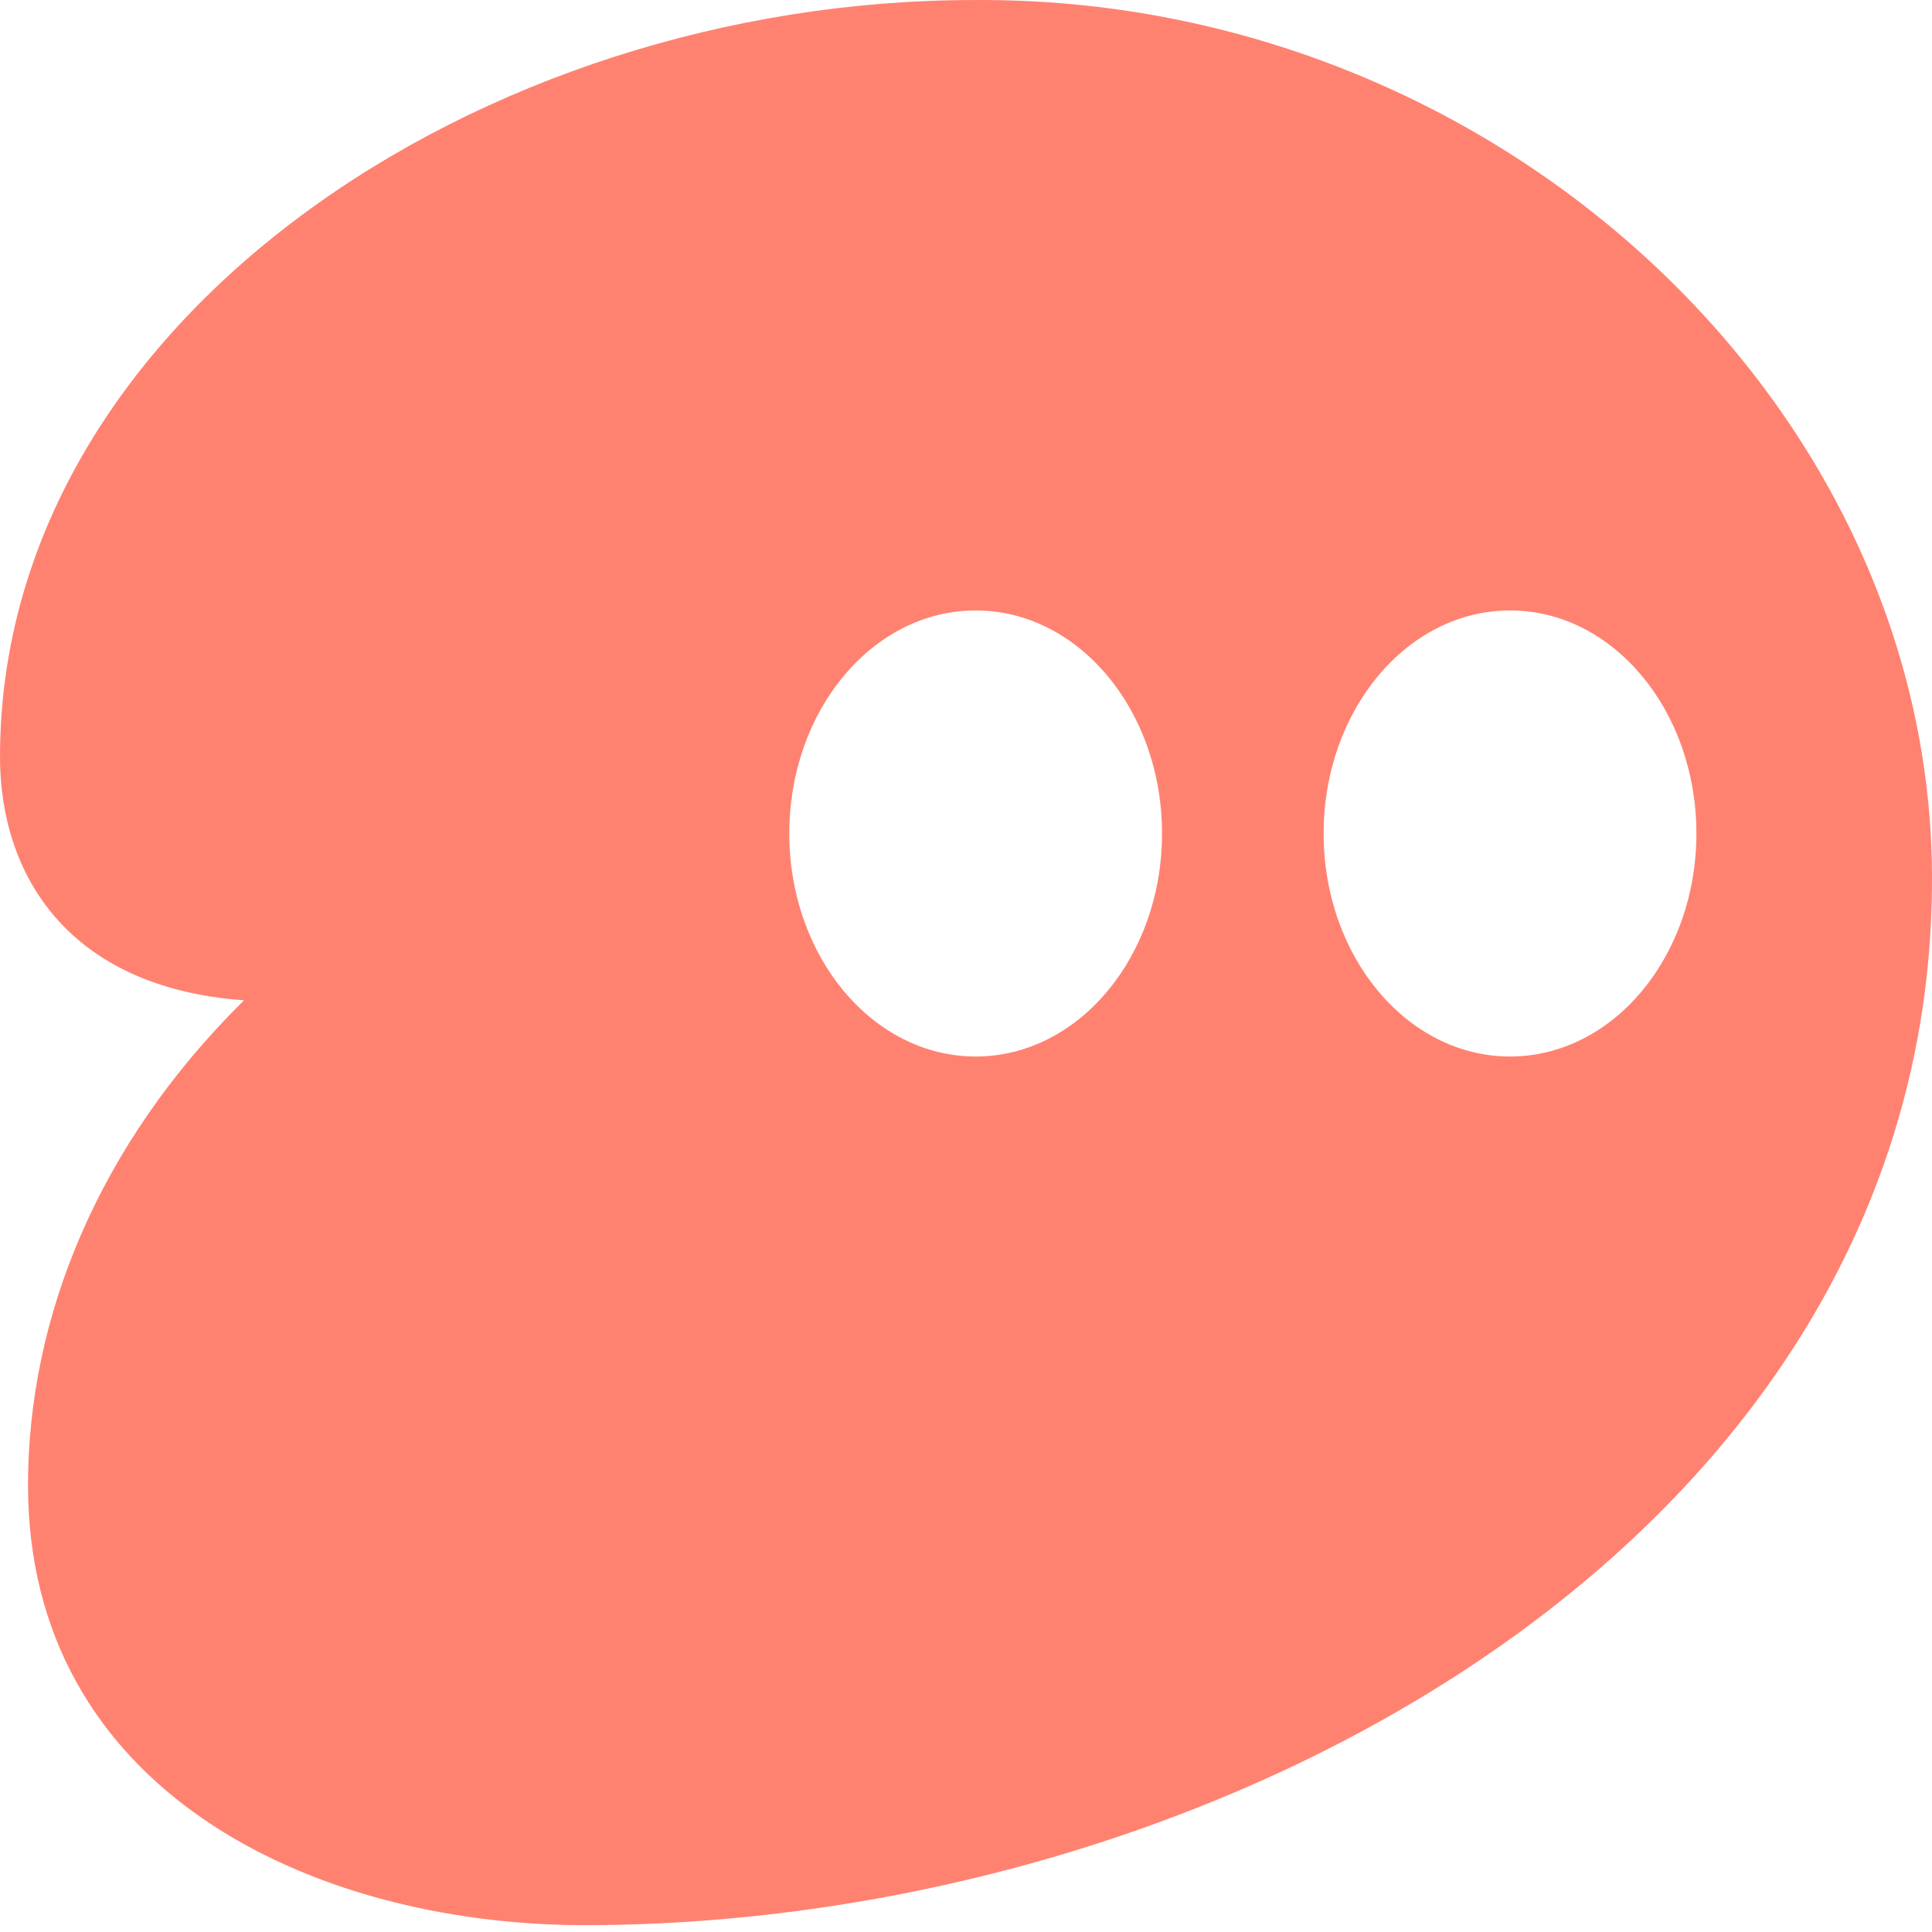
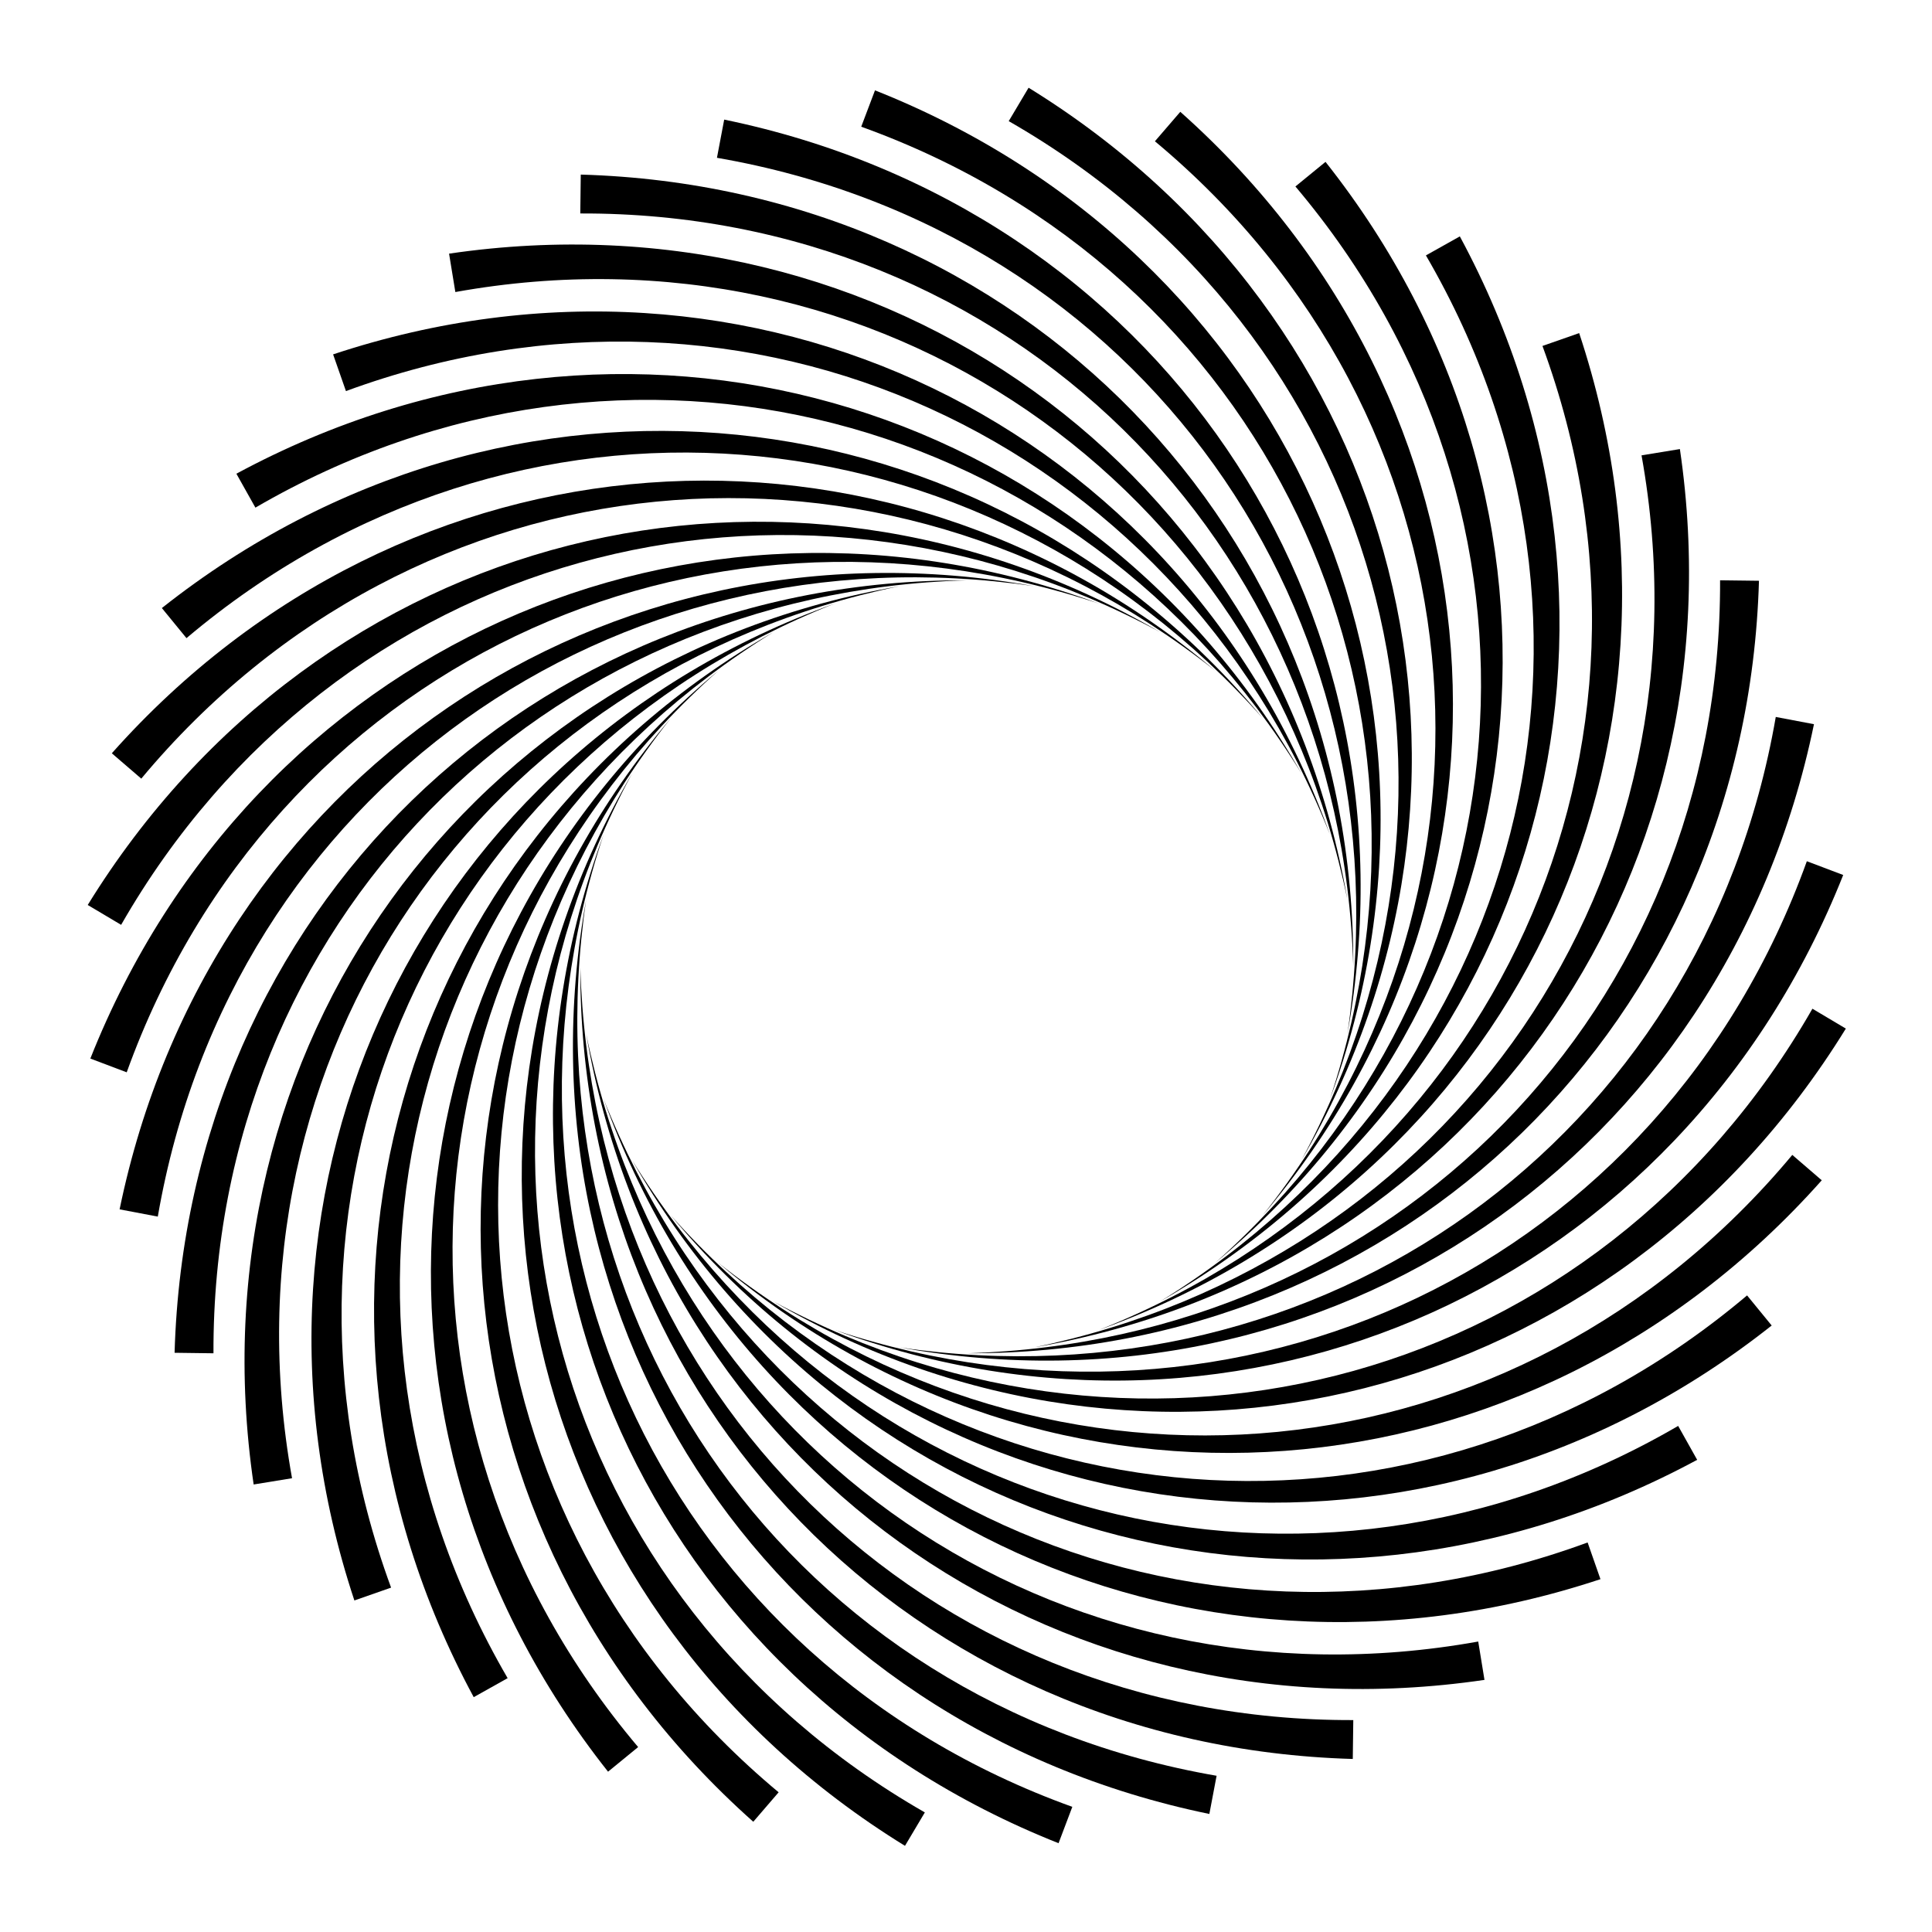
- <svg xmlns="http://www.w3.org/2000/svg" width="59" height="59" viewBox="0 0 59 59" fill="none">
-   <path fill-rule="evenodd" clip-rule="evenodd" d="M0.856 45.355C0.856 54.614 9.427 58.766 17.808 58.792C37.417 58.792 59.112 46.787 59 26.697C58.918 12.213 45.556 -0.118 29.743 0.001C14.697 0.001 0.001 9.786 0 23.116C0 26.695 2.062 30.159 7.452 30.548C2.958 34.981 0.856 40.291 0.856 45.355ZM29.795 32.264C32.938 32.264 35.486 29.215 35.486 25.453C35.486 21.691 32.938 18.642 29.795 18.642C26.652 18.642 24.104 21.691 24.104 25.453C24.104 29.215 26.652 32.264 29.795 32.264ZM46.114 32.264C49.257 32.264 51.805 29.215 51.805 25.453C51.805 21.691 49.257 18.642 46.114 18.642C42.97 18.642 40.422 21.691 40.422 25.453C40.422 29.215 42.97 32.264 46.114 32.264Z" fill="#FF8271" />
+ <svg xmlns="http://www.w3.org/2000/svg" width="500" zoomAndPan="magnify" viewBox="0 0 375 375" height="500" preserveAspectRatio="xMidYMid meet" version="1.0">
+   <defs>
+     <clipPath id="e8afe2b8d4">
+       <path d="M 17.016 107 L 214 107 L 214 209 L 17.016 209 Z M 17.016 107 " clip-rule="nonzero" />
+     </clipPath>
+     <clipPath id="2ecf69d191">
+       <path d="M 17.016 101 L 226 101 L 226 180 L 17.016 180 Z M 17.016 101 " clip-rule="nonzero" />
+     </clipPath>
+     <clipPath id="6c6f92b406">
+       <path d="M 167 17.016 L 268 17.016 L 268 214 L 167 214 Z M 167 17.016 " clip-rule="nonzero" />
+     </clipPath>
+     <clipPath id="8e335bb608">
+       <path d="M 195 17.016 L 275 17.016 L 275 226 L 195 226 Z M 195 17.016 " clip-rule="nonzero" />
+     </clipPath>
+     <clipPath id="97a4335df3">
+       <path d="M 150 195 L 358.266 195 L 358.266 275 L 150 275 Z M 150 195 " clip-rule="nonzero" />
+     </clipPath>
+     <clipPath id="12cec5aa69">
+       <path d="M 101 150 L 180 150 L 180 358.266 L 101 358.266 Z M 101 150 " clip-rule="nonzero" />
+     </clipPath>
+   </defs>
+   <path fill="#000000" d="M 23.215 234.734 C 40.48 150.934 117.223 98.766 200.68 113.773 C 118.742 101.734 44.824 154.012 30.629 236.141 Z M 23.215 234.734 " fill-opacity="1" fill-rule="nonzero" />
+   <g clip-path="url(#e8afe2b8d4)">
+     <path fill="#000000" d="M 17.535 205.465 C 49.09 125.934 133.73 87.887 213.309 117.156 C 134.711 91.074 52.836 129.719 24.594 208.137 Z M 17.535 205.465 " fill-opacity="1" fill-rule="nonzero" />
+   </g>
+   <g clip-path="url(#2ecf69d191)">
+     <path fill="#000000" d="M 17.027 175.656 C 61.914 102.812 151.871 80.039 225.16 122.684 C 152.285 83.348 64.945 107.191 23.512 179.512 Z M 17.027 175.656 " fill-opacity="1" fill-rule="nonzero" />
+   </g>
+   <path fill="#000000" d="M 21.703 146.211 C 78.555 82.266 171.102 75.461 235.871 130.184 C 170.934 78.789 80.781 87.105 27.422 151.133 Z M 21.703 146.211 " fill-opacity="1" fill-rule="nonzero" />
+   <path fill="#000000" d="M 31.418 118.023 C 98.512 64.922 190.836 74.293 245.117 139.43 C 190.09 77.543 99.863 70.074 36.195 123.863 Z M 31.418 118.023 " fill-opacity="1" fill-rule="nonzero" />
+   <path fill="#000000" d="M 45.883 91.949 C 121.18 51.309 210.473 76.566 252.621 150.141 C 209.176 79.637 121.613 56.617 49.574 98.531 Z M 45.883 91.949 " fill-opacity="1" fill-rule="nonzero" />
+   <path fill="#000000" d="M 64.656 68.785 C 145.863 41.836 229.414 82.219 258.145 161.992 C 227.605 85.016 145.371 47.141 67.148 75.91 Z M 64.656 68.785 " fill-opacity="1" fill-rule="nonzero" />
+   <path fill="#000000" d="M 87.164 49.234 C 171.82 36.797 247.09 91.07 261.531 174.625 C 244.82 93.512 170.414 41.934 88.383 56.684 Z M 87.164 49.234 " fill-opacity="1" fill-rule="nonzero" />
+   <path fill="#000000" d="M 112.727 33.887 C 198.258 36.34 262.957 102.859 262.672 187.652 C 260.297 104.871 195.98 41.152 112.633 41.434 Z M 112.727 33.887 " fill-opacity="1" fill-rule="nonzero" />
+   <path fill="#000000" d="M 140.566 23.215 C 224.371 40.48 276.535 117.227 261.531 200.68 C 273.57 118.742 221.293 44.824 139.16 30.629 Z M 140.566 23.215 " fill-opacity="1" fill-rule="nonzero" />
+   <g clip-path="url(#6c6f92b406)">
+     <path fill="#000000" d="M 169.836 17.535 C 249.367 49.09 287.414 133.73 258.145 213.309 C 284.23 134.711 245.582 52.836 167.164 24.594 Z M 169.836 17.535 " fill-opacity="1" fill-rule="nonzero" />
+   </g>
+   <g clip-path="url(#8e335bb608)">
+     <path fill="#000000" d="M 199.648 17.027 C 272.492 61.914 295.262 151.871 252.621 225.16 C 291.957 152.285 268.113 64.945 195.793 23.512 Z M 199.648 17.027 " fill-opacity="1" fill-rule="nonzero" />
+   </g>
+   <path fill="#000000" d="M 229.094 21.703 C 293.035 78.555 299.84 171.102 245.117 235.871 C 296.512 170.934 288.199 80.781 224.168 27.422 Z M 229.094 21.703 " fill-opacity="1" fill-rule="nonzero" />
+   <path fill="#000000" d="M 257.281 31.418 C 310.379 98.512 301.012 190.836 235.871 245.117 C 297.762 190.09 305.23 99.863 251.438 36.195 Z M 257.281 31.418 " fill-opacity="1" fill-rule="nonzero" />
+   <path fill="#000000" d="M 283.352 45.883 C 323.996 121.18 298.734 210.473 225.16 252.621 C 295.664 209.176 318.688 121.613 276.77 49.574 Z M 283.352 45.883 " fill-opacity="1" fill-rule="nonzero" />
+   <path fill="#000000" d="M 306.516 64.656 C 333.465 145.863 293.086 229.414 213.309 258.145 C 290.285 227.605 328.164 145.371 299.391 67.148 Z M 306.516 64.656 " fill-opacity="1" fill-rule="nonzero" />
+   <path fill="#000000" d="M 326.066 87.164 C 338.508 171.82 284.23 247.09 200.68 261.531 C 281.789 244.82 333.371 170.414 318.621 88.383 Z M 326.066 87.164 " fill-opacity="1" fill-rule="nonzero" />
+   <path fill="#000000" d="M 341.414 112.727 C 338.965 198.258 272.441 262.957 187.652 262.672 C 270.434 260.297 334.148 195.98 333.867 112.633 Z M 341.414 112.727 " fill-opacity="1" fill-rule="nonzero" />
+   <path fill="#000000" d="M 352.09 140.566 C 334.824 224.371 258.078 276.535 174.625 261.531 C 256.559 273.57 330.477 221.293 344.676 139.16 Z M 352.09 140.566 " fill-opacity="1" fill-rule="nonzero" />
+   <path fill="#000000" d="M 357.766 169.836 C 326.211 249.367 241.574 287.414 161.992 258.145 C 240.594 284.23 322.465 245.582 350.707 167.164 Z M 357.766 169.836 " fill-opacity="1" fill-rule="nonzero" />
+   <g clip-path="url(#97a4335df3)">
+     <path fill="#000000" d="M 358.277 199.648 C 313.391 272.492 223.43 295.262 150.141 252.621 C 223.02 291.957 310.359 268.113 351.789 195.793 Z M 358.277 199.648 " fill-opacity="1" fill-rule="nonzero" />
+   </g>
+   <path fill="#000000" d="M 353.602 229.094 C 296.746 293.035 204.199 299.84 139.43 245.117 C 204.367 296.512 294.523 288.199 347.883 224.168 Z M 353.602 229.094 " fill-opacity="1" fill-rule="nonzero" />
+   <path fill="#000000" d="M 343.883 257.281 C 276.789 310.379 184.469 301.012 130.184 235.871 C 185.211 297.762 275.438 305.23 339.105 251.438 Z M 343.883 257.281 " fill-opacity="1" fill-rule="nonzero" />
+   <path fill="#000000" d="M 329.418 283.352 C 254.125 323.996 164.832 298.734 122.684 225.16 C 166.129 295.664 253.688 318.688 325.73 276.77 Z M 329.418 283.352 " fill-opacity="1" fill-rule="nonzero" />
+   <path fill="#000000" d="M 310.648 306.516 C 229.438 333.465 145.887 293.086 117.156 213.309 C 147.699 290.285 229.93 328.164 308.156 299.391 Z M 310.648 306.516 " fill-opacity="1" fill-rule="nonzero" />
+   <path fill="#000000" d="M 288.137 326.066 C 203.484 338.508 128.215 284.23 113.773 200.68 C 130.484 281.789 204.891 333.371 286.922 318.621 Z M 288.137 326.066 " fill-opacity="1" fill-rule="nonzero" />
+   <path fill="#000000" d="M 262.574 341.414 C 177.047 338.965 112.348 272.441 112.633 187.652 C 115.004 270.434 179.324 334.148 262.672 333.867 Z M 262.574 341.414 " fill-opacity="1" fill-rule="nonzero" />
+   <path fill="#000000" d="M 234.734 352.09 C 150.934 334.824 98.766 258.078 113.773 174.625 C 101.734 256.559 154.012 330.477 236.141 344.676 Z M 234.734 352.09 " fill-opacity="1" fill-rule="nonzero" />
+   <path fill="#000000" d="M 205.465 357.766 C 125.934 326.211 87.887 241.574 117.156 161.992 C 91.074 240.594 129.719 322.465 208.137 350.707 Z M 205.465 357.766 " fill-opacity="1" fill-rule="nonzero" />
+   <g clip-path="url(#12cec5aa69)">
+     <path fill="#000000" d="M 175.656 358.277 C 102.812 313.391 80.039 223.43 122.684 150.141 C 83.348 223.02 107.191 310.359 179.512 351.789 Z M 175.656 358.277 " fill-opacity="1" fill-rule="nonzero" />
+   </g>
+   <path fill="#000000" d="M 146.211 353.602 C 82.266 296.746 75.461 204.199 130.184 139.43 C 78.789 204.367 87.105 294.523 151.133 347.883 Z M 146.211 353.602 " fill-opacity="1" fill-rule="nonzero" />
+   <path fill="#000000" d="M 118.023 343.883 C 64.922 276.789 74.293 184.469 139.43 130.184 C 77.543 185.211 70.074 275.438 123.863 339.105 Z M 118.023 343.883 " fill-opacity="1" fill-rule="nonzero" />
+   <path fill="#000000" d="M 91.949 329.418 C 51.309 254.125 76.566 164.832 150.141 122.684 C 79.637 166.129 56.617 253.688 98.531 325.73 Z M 91.949 329.418 " fill-opacity="1" fill-rule="nonzero" />
+   <path fill="#000000" d="M 68.785 310.648 C 41.836 229.438 82.219 145.887 161.992 117.156 C 85.016 147.699 47.141 229.93 75.91 308.156 Z M 68.785 310.648 " fill-opacity="1" fill-rule="nonzero" />
+   <path fill="#000000" d="M 49.234 288.137 C 36.797 203.484 91.07 128.215 174.625 113.773 C 93.512 130.484 41.934 204.891 56.684 286.922 Z M 49.234 288.137 " fill-opacity="1" fill-rule="nonzero" />
+   <path fill="#000000" d="M 33.887 262.574 C 36.34 177.047 102.859 112.348 187.652 112.633 C 104.871 115.004 41.152 179.324 41.434 262.672 Z M 33.887 262.574 " fill-opacity="1" fill-rule="nonzero" />
</svg>
